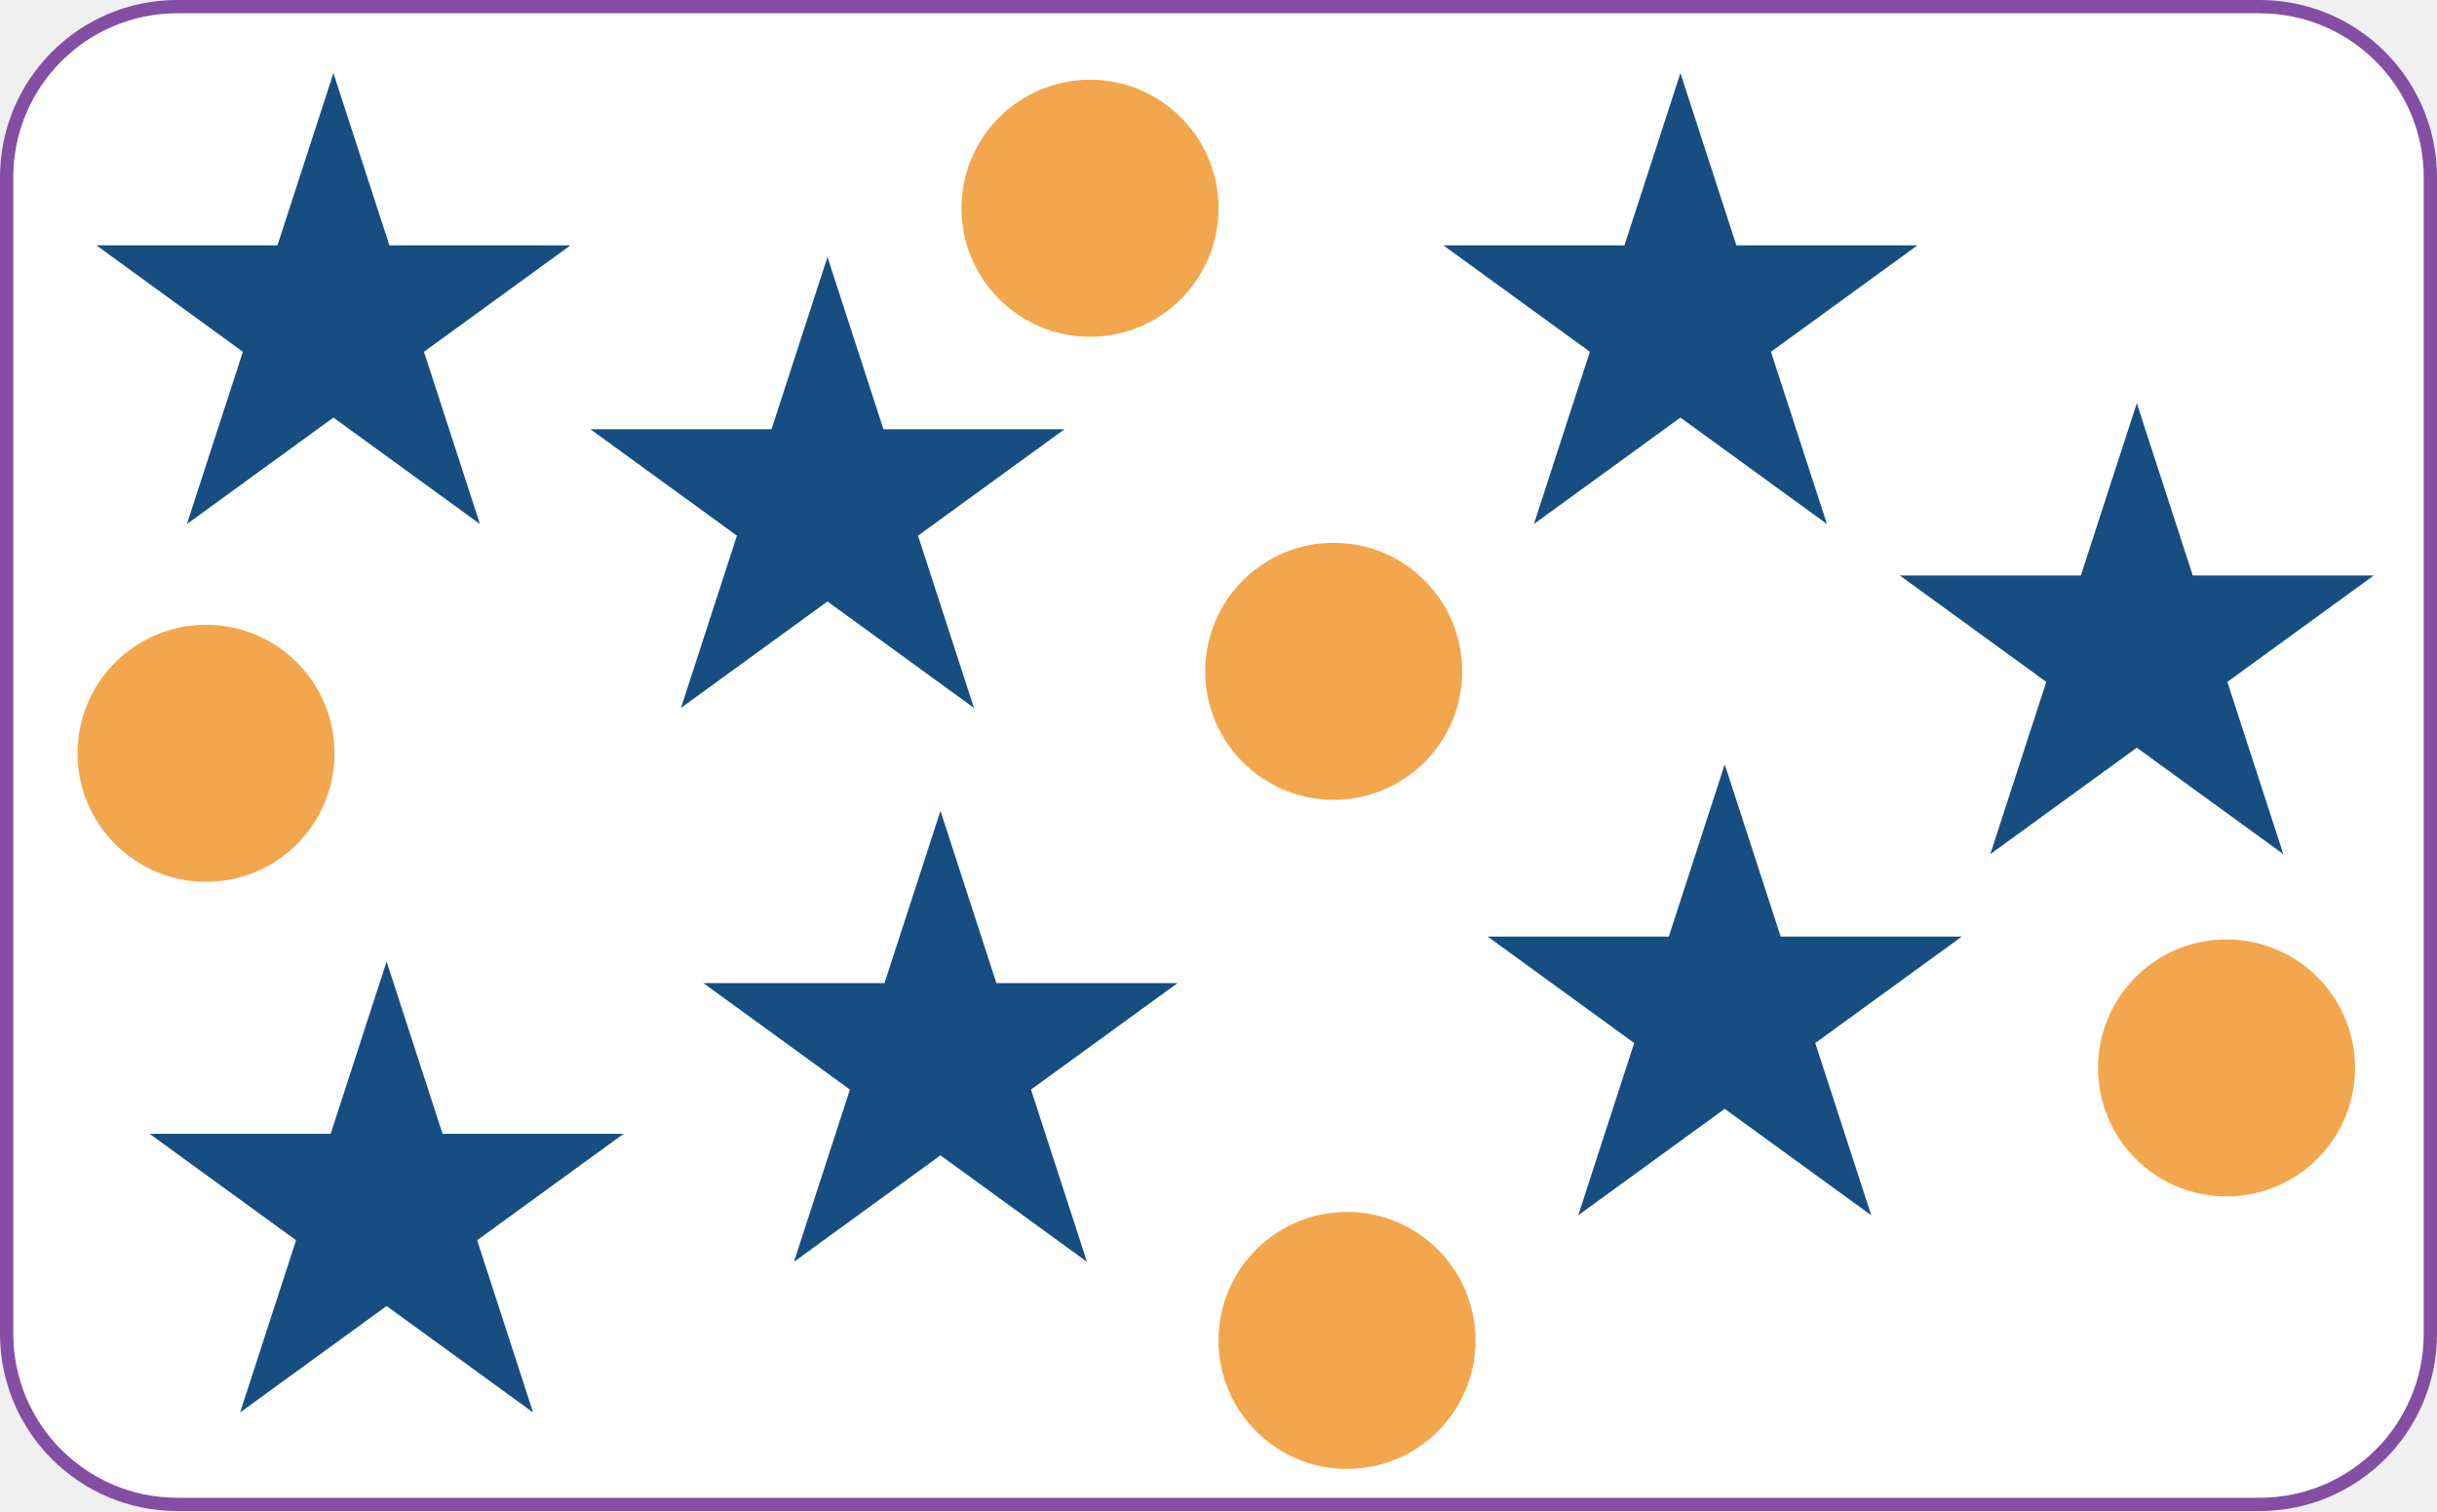
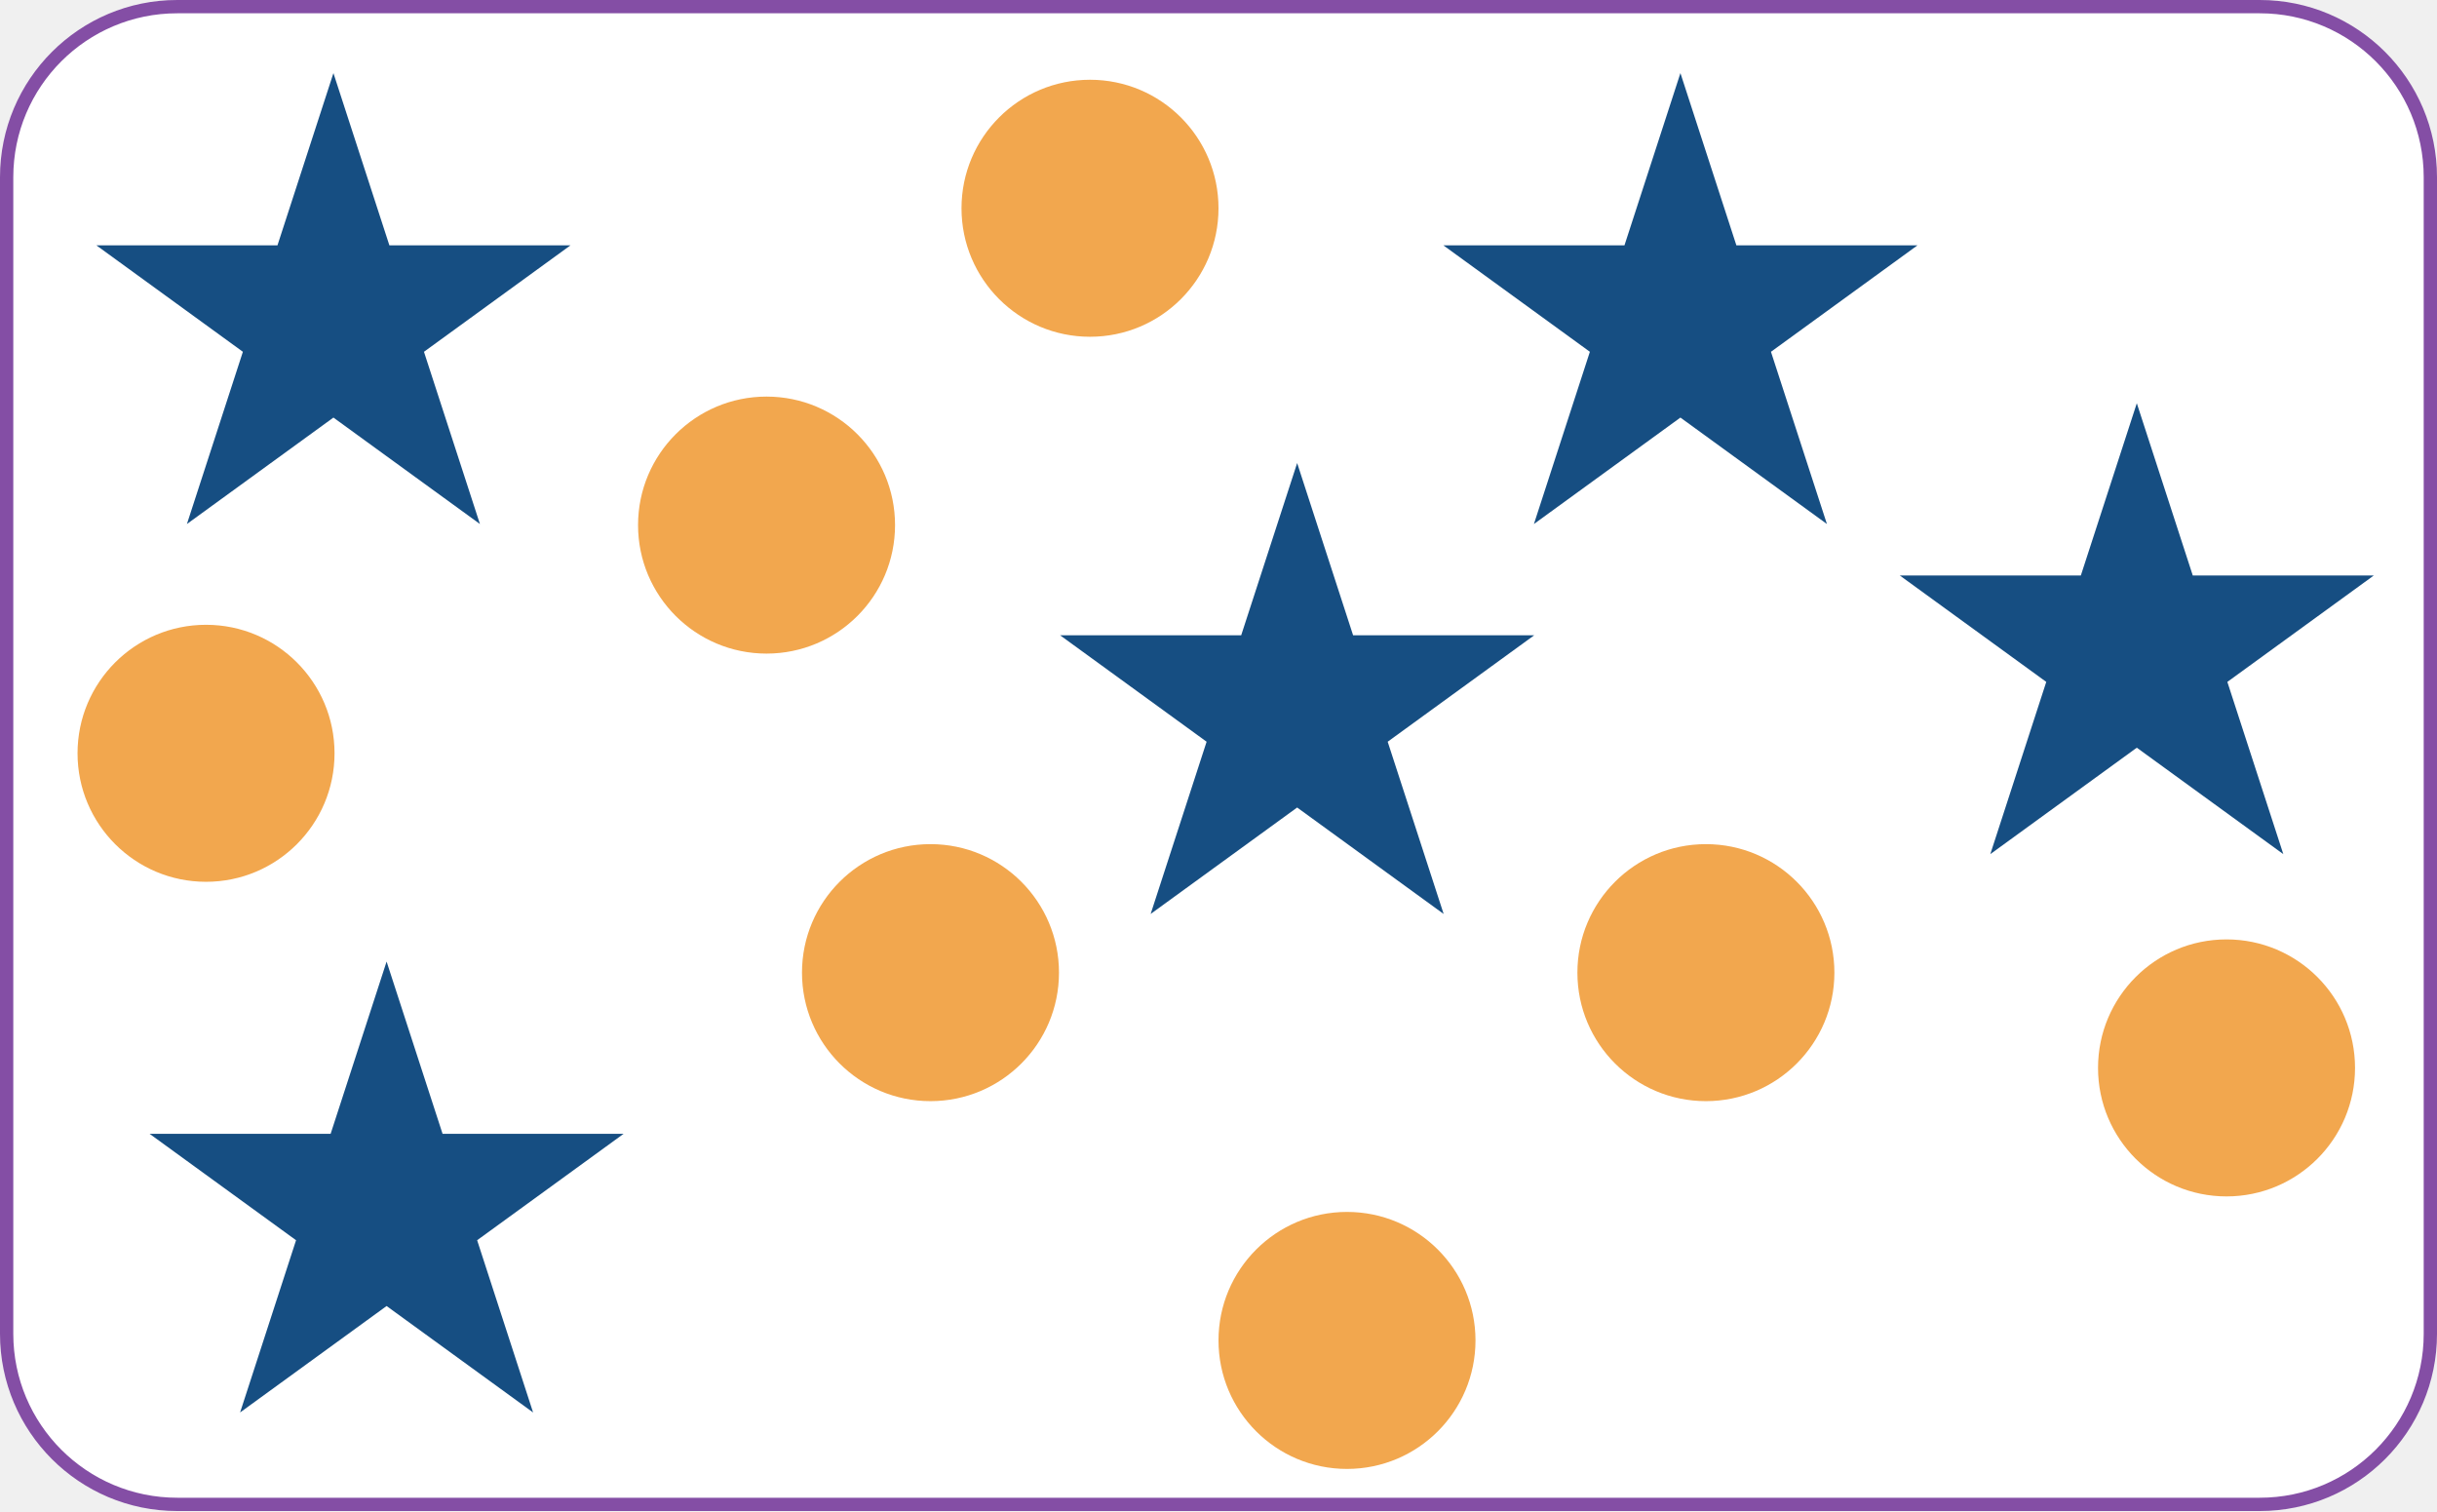
<svg xmlns="http://www.w3.org/2000/svg" width="1100" height="682" viewBox="0 0 1100 682" fill="none">
  <rect x="3" y="3" width="1094" height="676" rx="77" fill="white" stroke="#844EA5" stroke-width="6" />
  <path d="M964.5 182L989.758 259.736H1071.49L1005.37 307.779L1030.63 385.514L964.5 337.471L898.374 385.514L923.632 307.779L857.506 259.736H939.242L964.5 182Z" fill="#164E82" />
  <path d="M758.5 33L783.758 110.736H865.494L799.368 158.779L824.626 236.514L758.5 188.471L692.374 236.514L717.632 158.779L651.506 110.736H733.242L758.5 33Z" fill="#164E82" />
-   <path d="M373.5 116L398.758 193.736H480.494L414.368 241.779L439.626 319.514L373.5 271.471L307.374 319.514L332.632 241.779L266.506 193.736H348.242L373.5 116Z" fill="#164E82" />
  <path d="M150.5 33L175.758 110.736H257.494L191.368 158.779L216.626 236.514L150.5 188.471L84.374 236.514L109.632 158.779L43.506 110.736H125.242L150.5 33Z" fill="#164E82" />
-   <path d="M778.5 345L803.758 422.736H885.494L819.368 470.779L844.626 548.514L778.5 500.471L712.374 548.514L737.632 470.779L671.506 422.736H753.242L778.5 345Z" fill="#164E82" />
-   <path d="M424.5 366L449.758 443.736H531.494L465.368 491.779L490.626 569.514L424.5 521.471L358.374 569.514L383.632 491.779L317.506 443.736H399.242L424.5 366Z" fill="#164E82" />
+   <path d="M585.5 209L610.758 286.736H692.494L626.368 334.779L651.626 412.514L585.5 364.471L519.374 412.514L544.632 334.779L478.506 286.736H560.242L585.5 209Z" fill="#164E82" />
  <path d="M174.5 434L199.758 511.736H281.494L215.368 559.779L240.626 637.514L174.5 589.471L108.374 637.514L133.632 559.779L67.506 511.736H149.242L174.5 434Z" fill="#164E82" />
  <circle cx="93" cy="340" r="58" fill="#F2A74E" />
  <circle cx="492" cy="94" r="58" fill="#F2A74E" />
-   <circle cx="602" cy="303" r="58" fill="#F2A74E" />
+   <circle cx="420" cy="439" r="58" fill="#F2A74E" />
+   <circle cx="346" cy="237" r="58" fill="#F2A74E" />
+   <circle cx="770" cy="439" r="58" fill="#F2A74E" />
  <circle cx="1005" cy="482" r="58" fill="#F2A74E" />
  <circle cx="608" cy="605" r="58" fill="#F2A74E" />
</svg>
